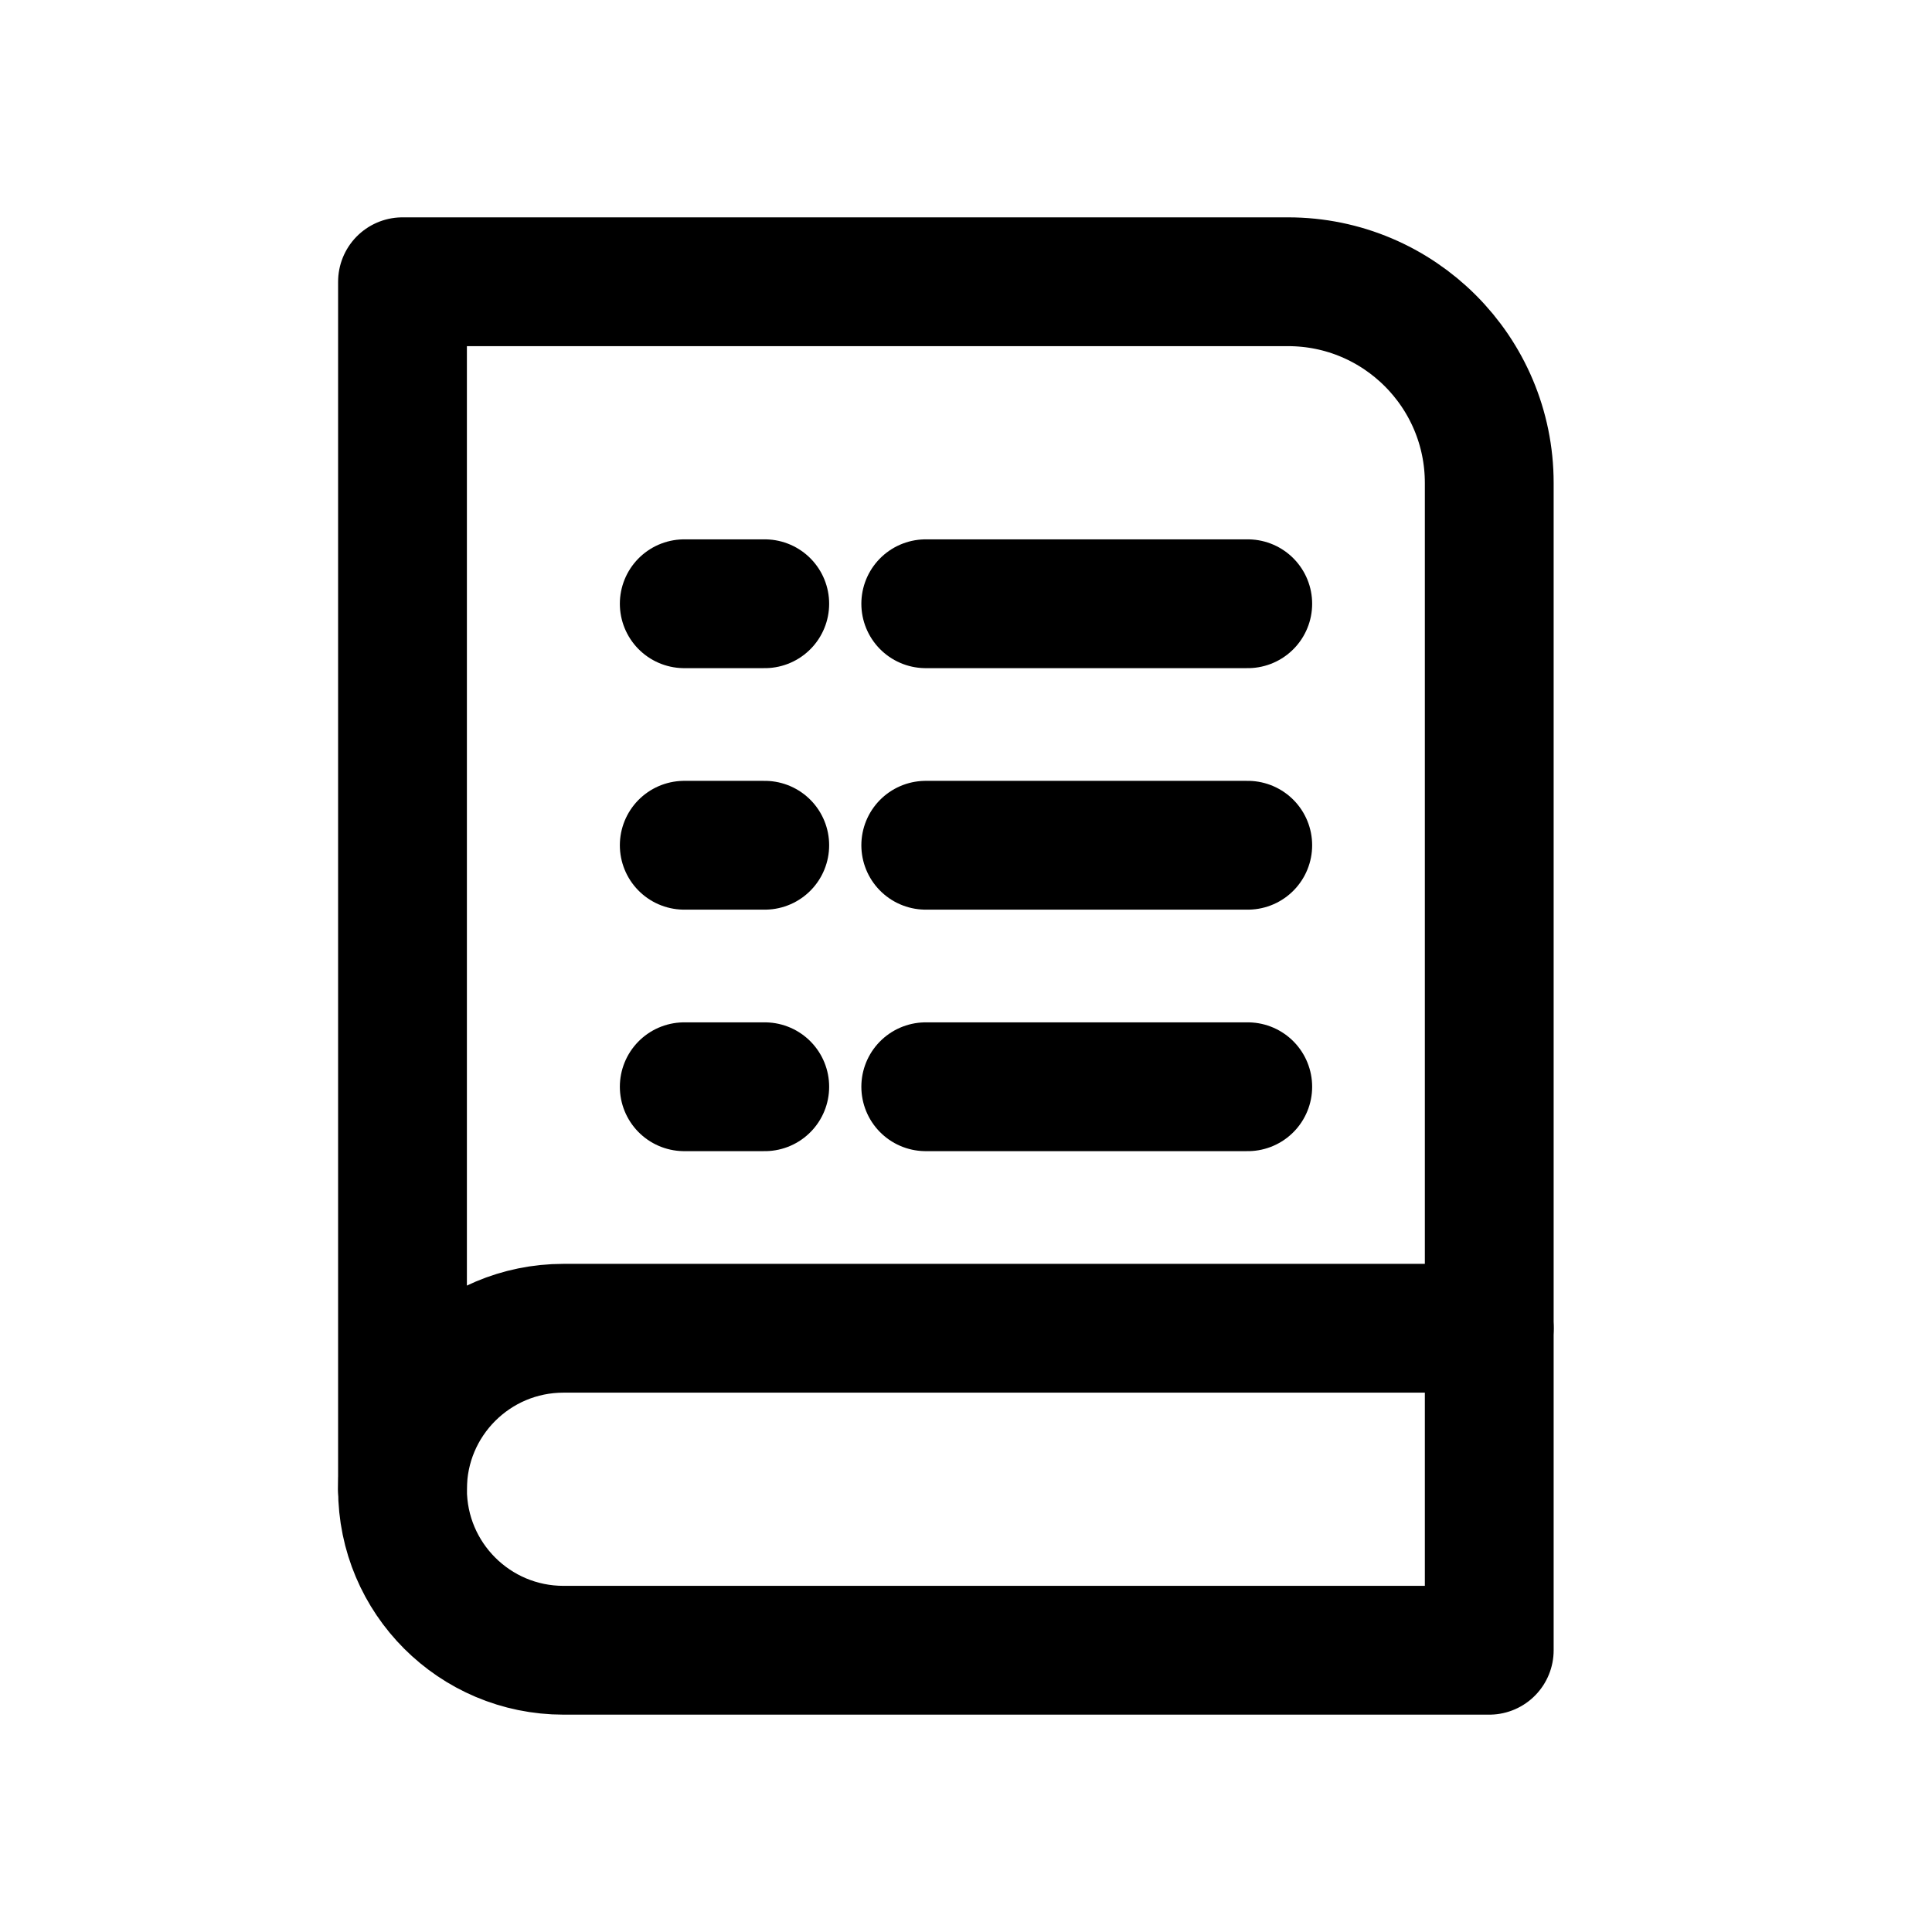
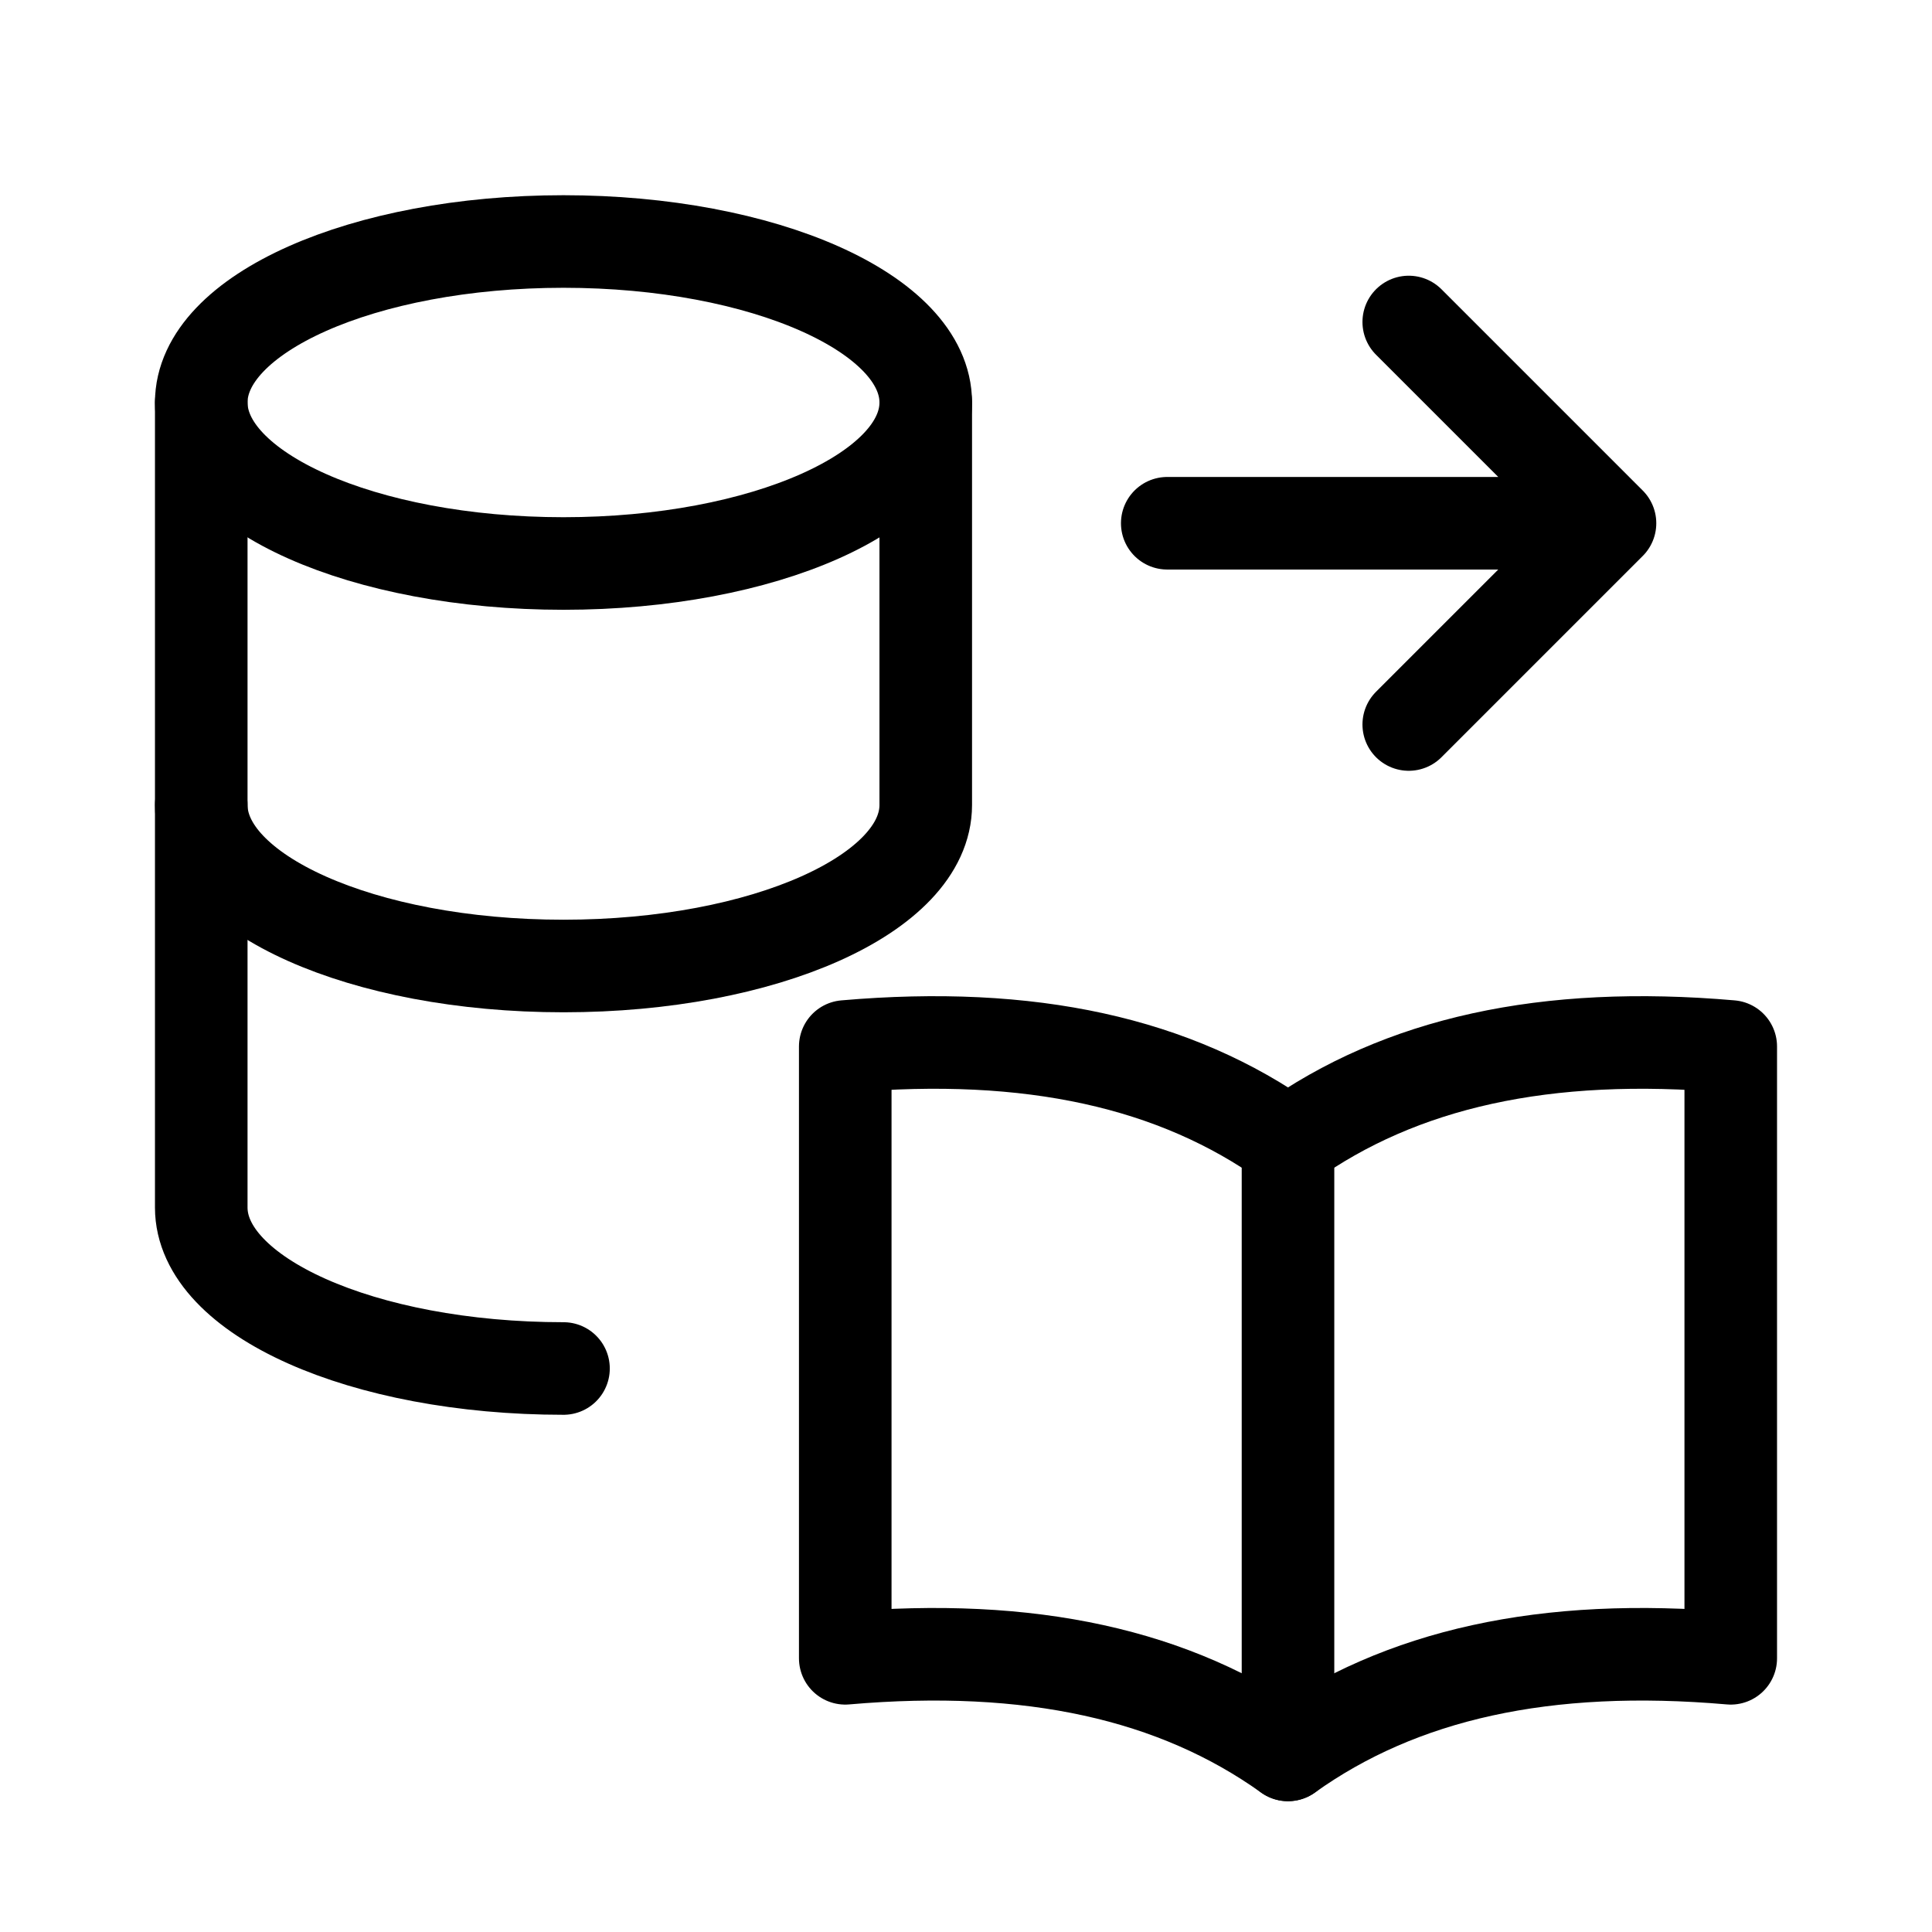
- <svg xmlns="http://www.w3.org/2000/svg" viewBox="0 0 24 24" fill="none" stroke="currentColor" stroke-width="1.6" stroke-linecap="round" stroke-linejoin="round">
-   <path d="M5 3.5h11a2.5 2.5 0 0 1 2.5 2.5v14.5H7A2 2 0 0 1 5 18.5z" />
-   <path d="M5 18.5a2 2 0 0 1 2-2h11.5" />
-   <path d="M8.5 7.5h1M11.5 7.5h4M8.5 10.5h1M11.5 10.5h4M8.5 13.5h1M11.5 13.5h4" />
+ <svg xmlns="http://www.w3.org/2000/svg" viewBox="0 0 24 24" fill="none" stroke="currentColor" stroke-width="1.15" stroke-linecap="round" stroke-linejoin="round">
+   <ellipse cx="7" cy="5" rx="4.5" ry="2" />
+   <path d="M2.5 5v5c0 1.1 2 2 4.5 2s4.5-.9 4.5-2V5" />
+   <path d="M2.5 10v5c0 1.1 2 2 4.5 2" />
+   <path d="M16 14.2c-1.4-1-3.2-1.4-5.5-1.2v7.6c2.3-.2 4.1.2 5.5 1.2 1.4-1 3.2-1.4 5.5-1.2V13c-2.3-.2-4.1.2-5.5 1.2z" />
+   <path d="M16 14.2v7.6" />
+   <path d="M14.5 6.5h5.5M17.5 4l2.5 2.5-2.5 2.5" />
</svg>
